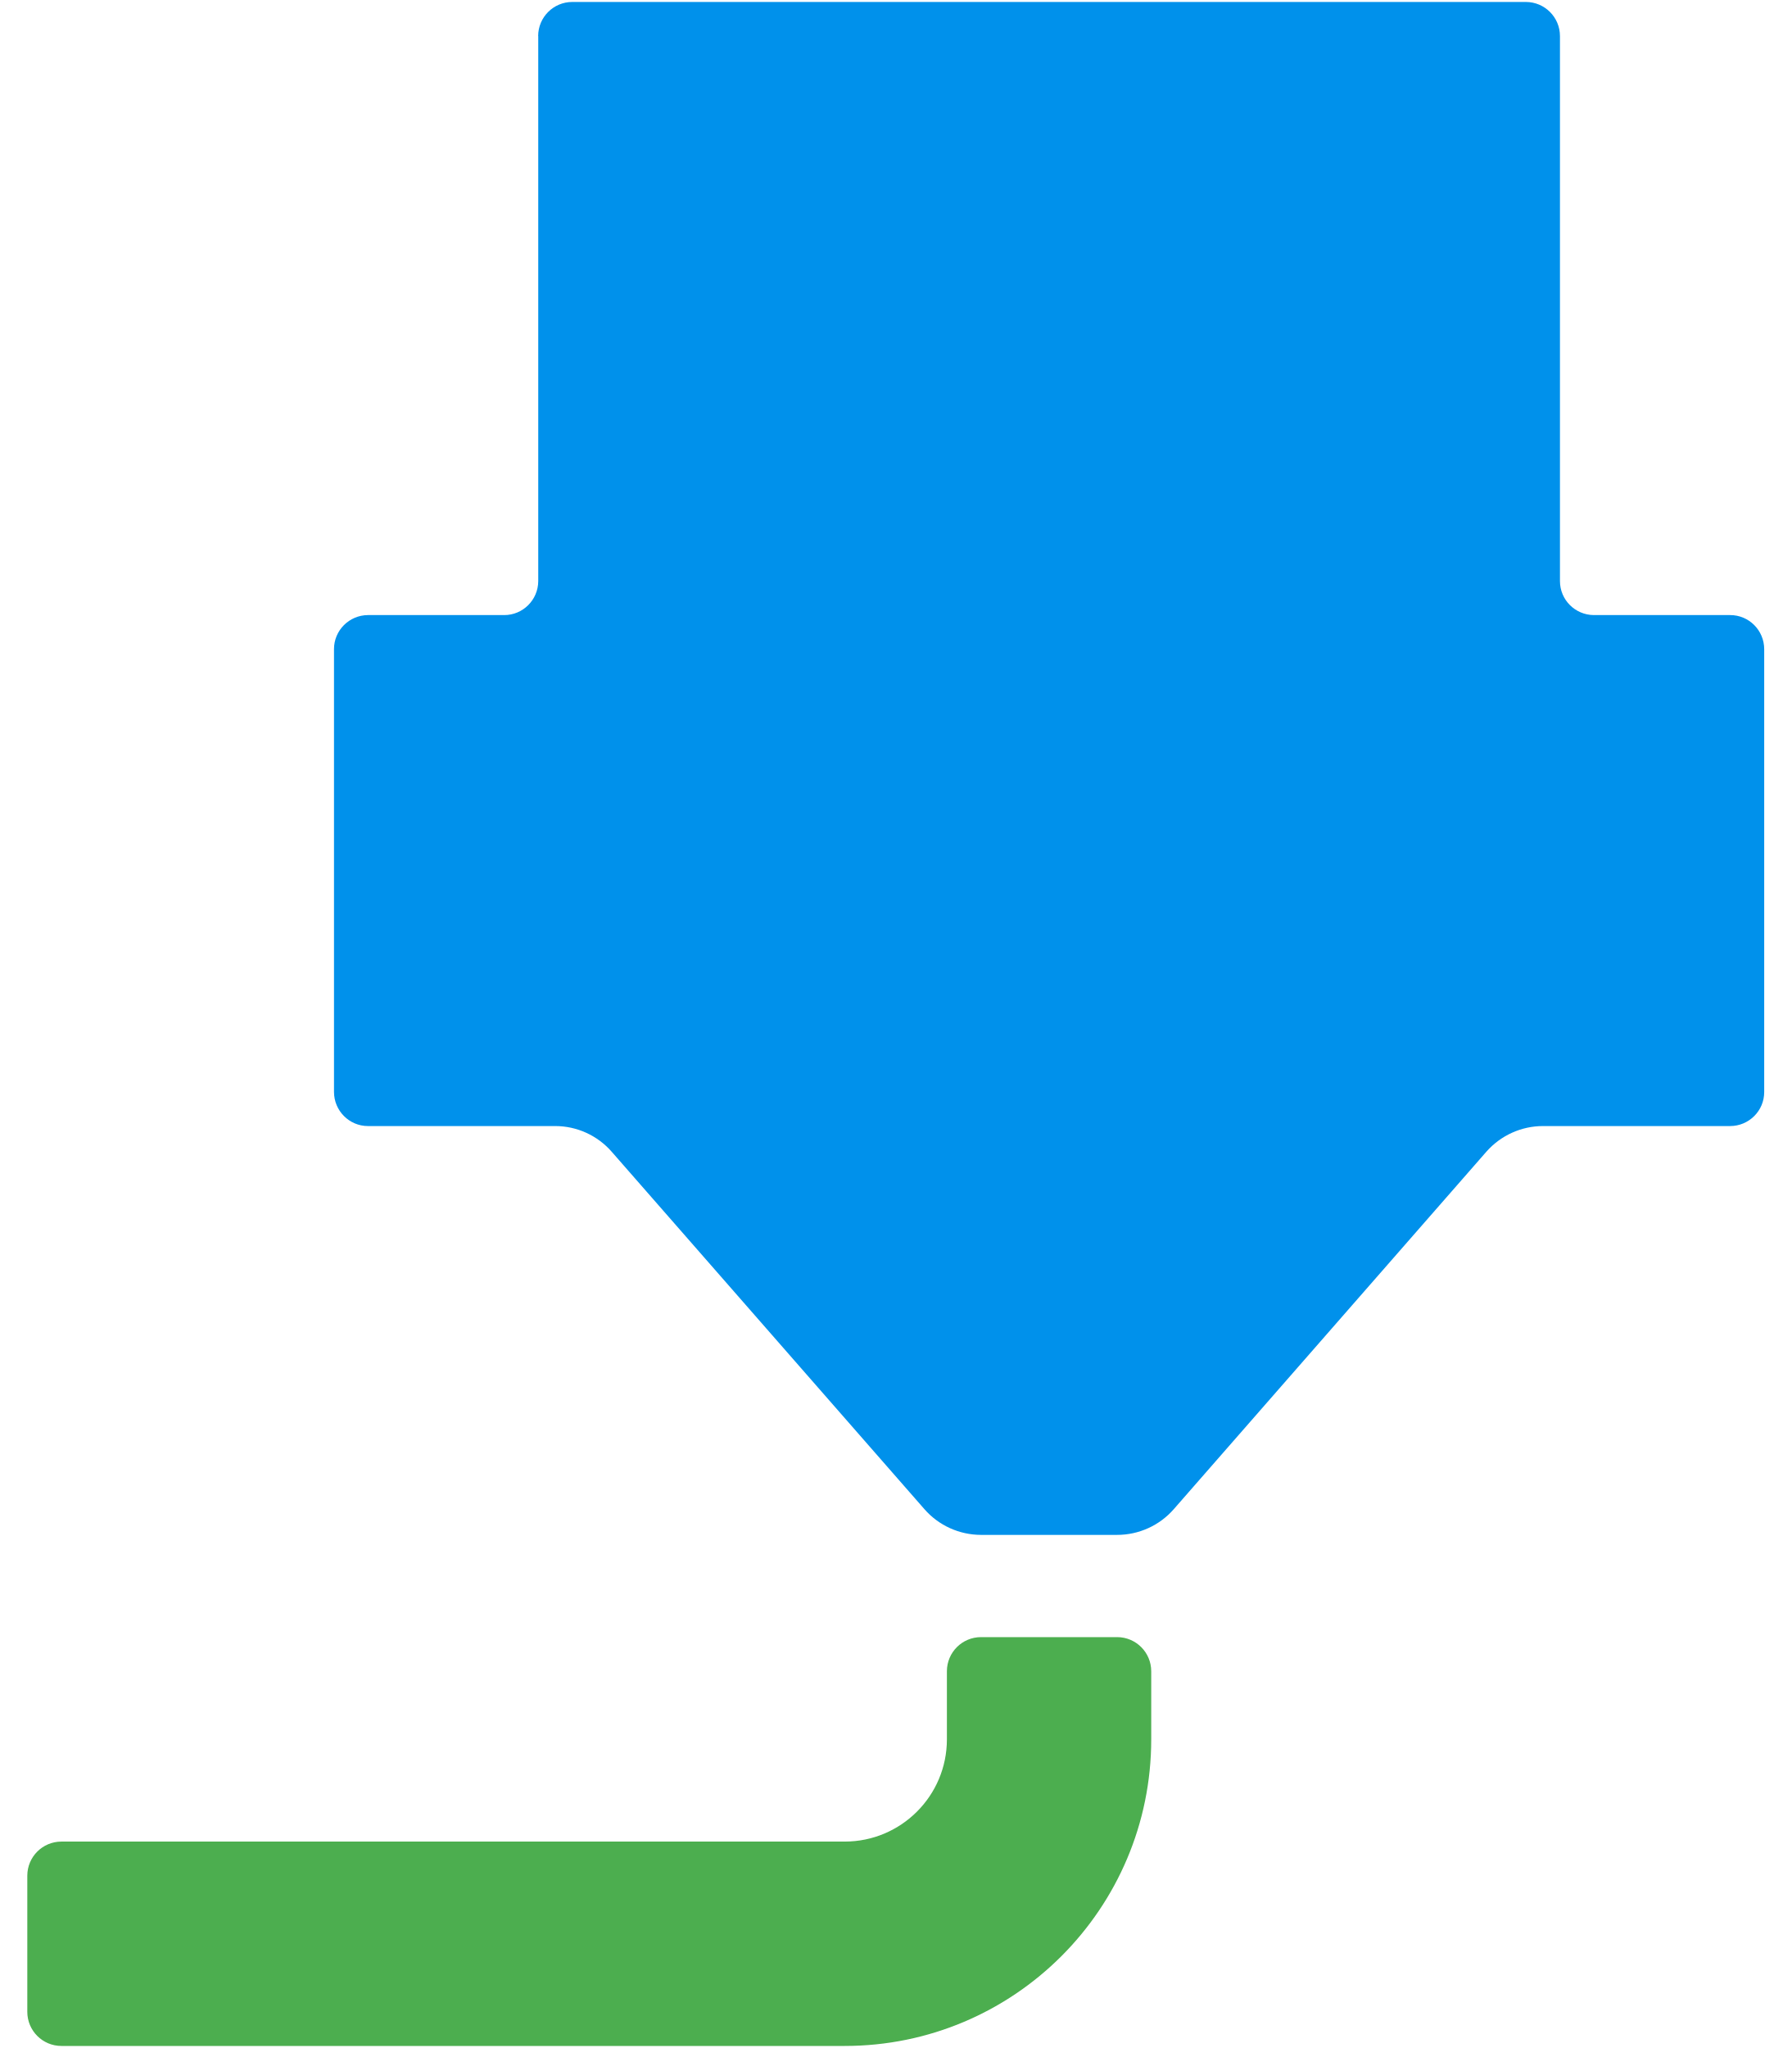
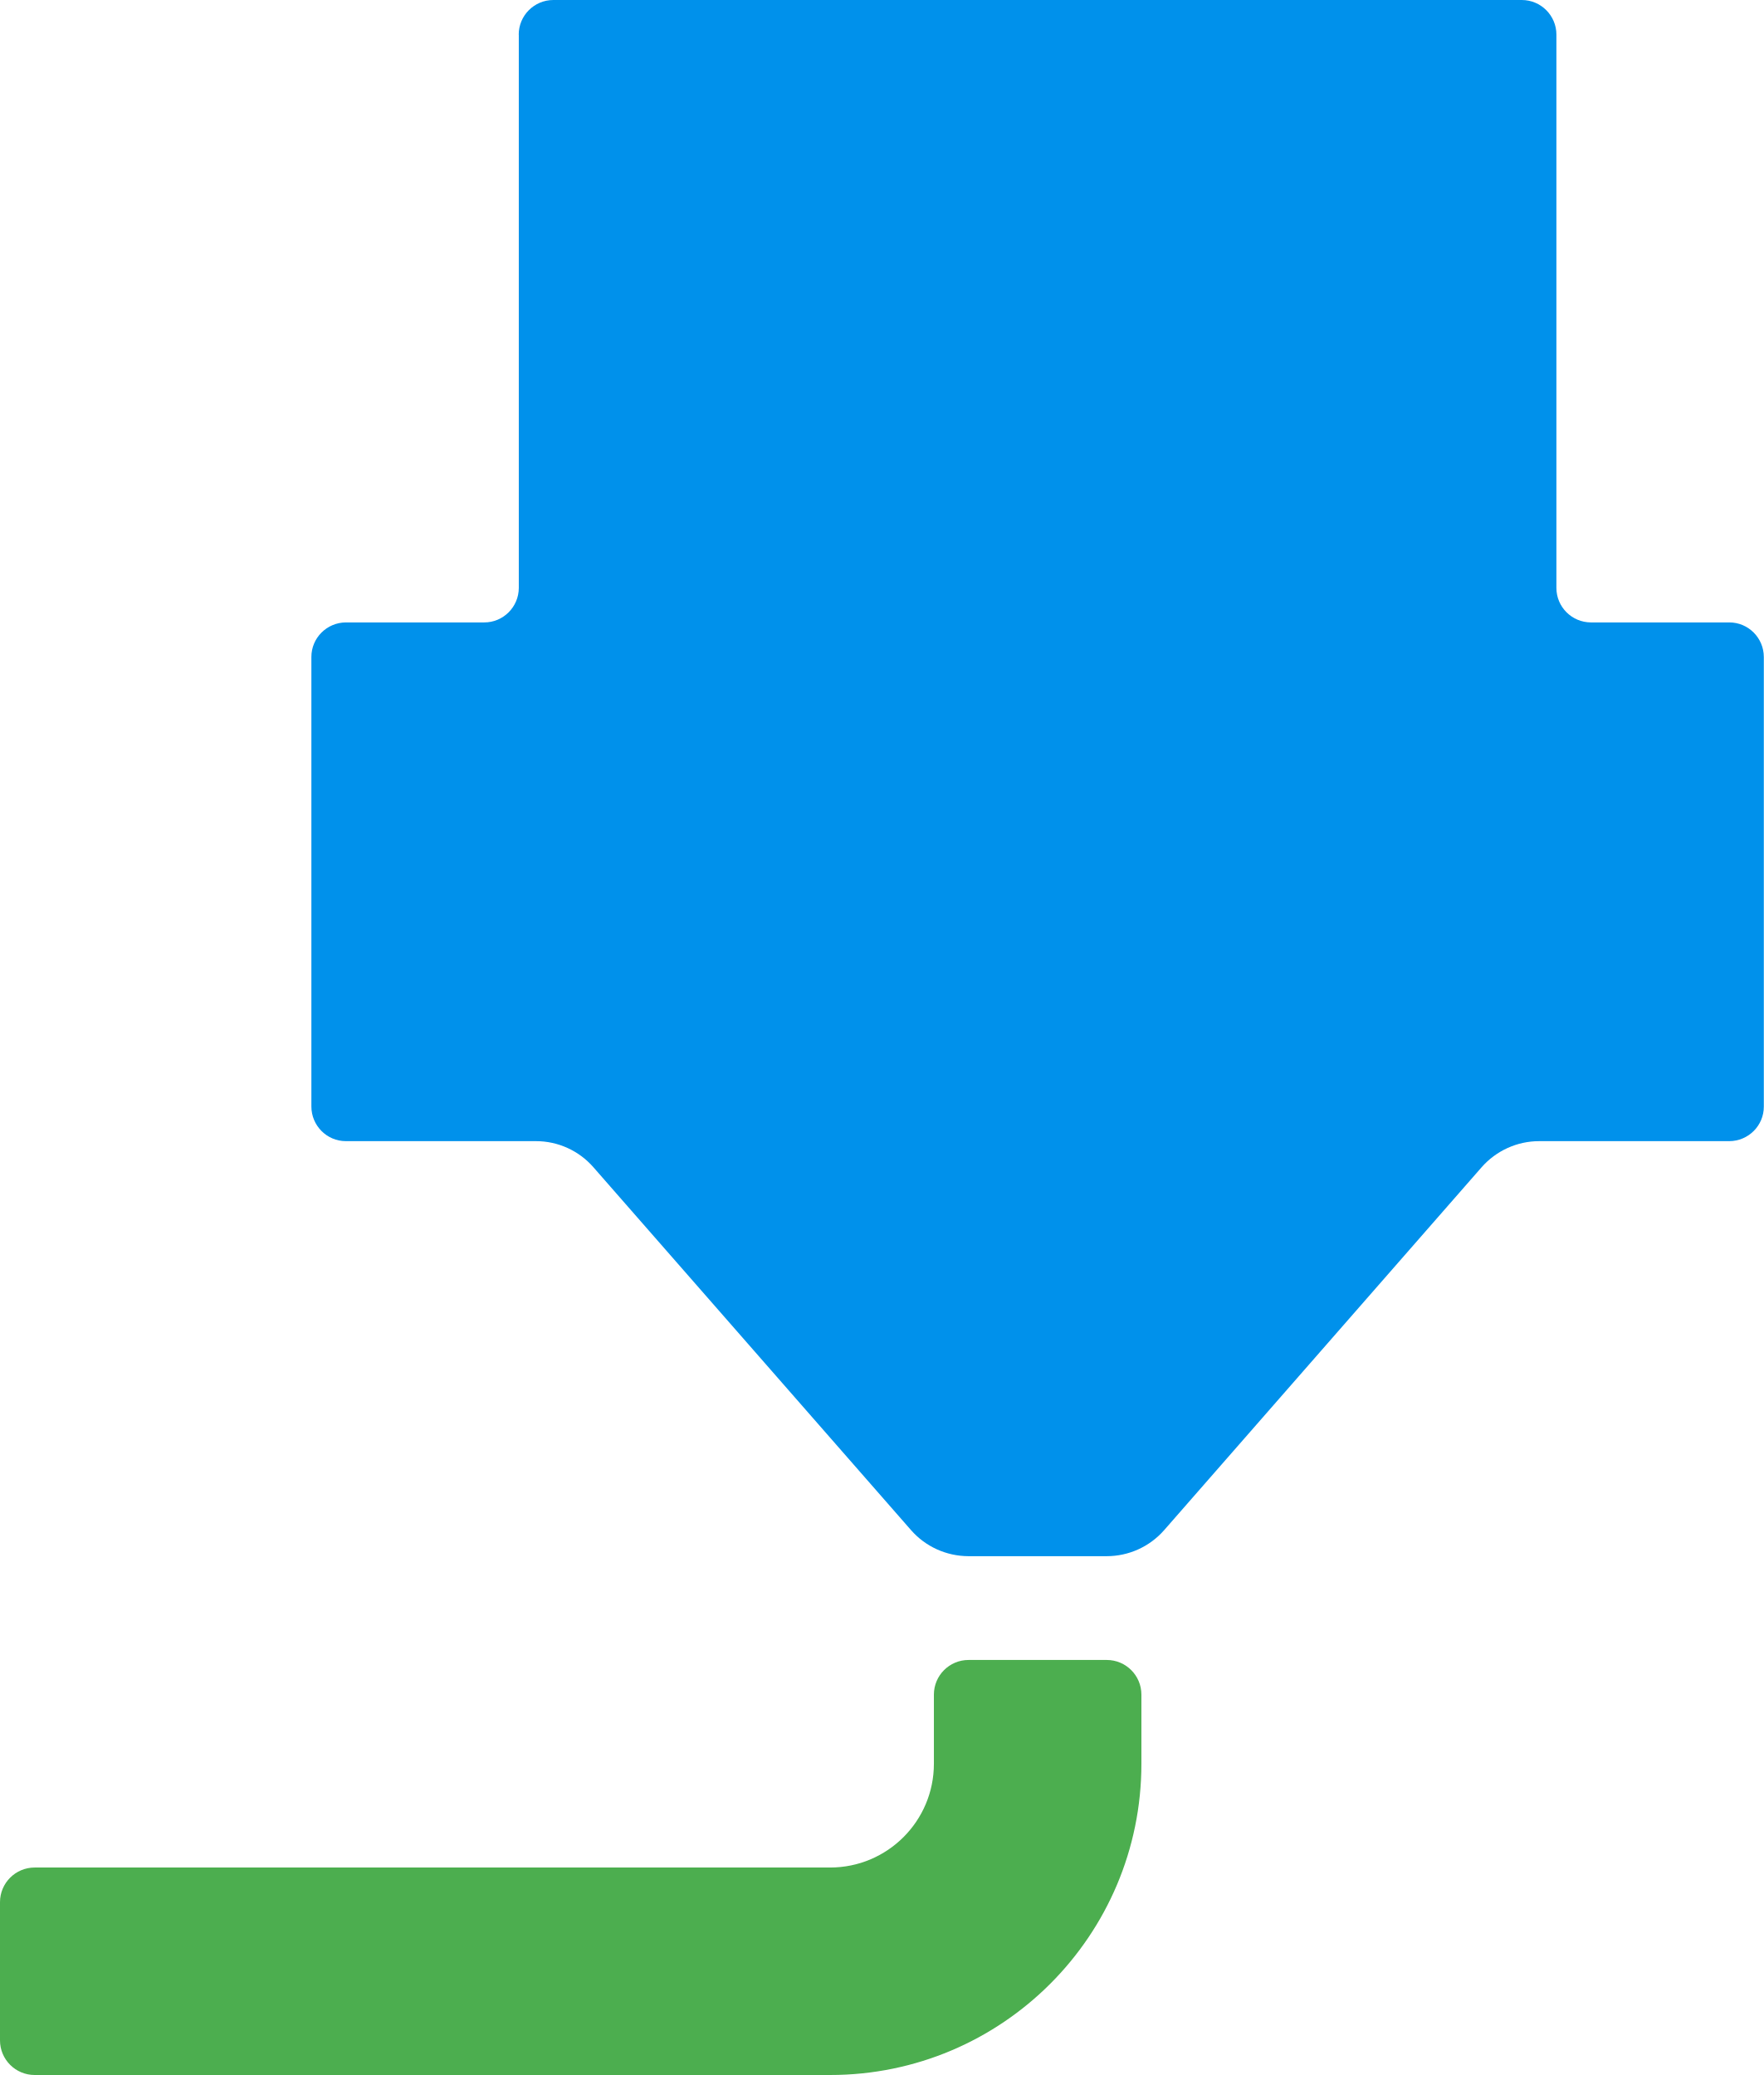
- <svg xmlns="http://www.w3.org/2000/svg" version="1.1" viewBox="0 0 21 24">
-   <path d="m9.901 23.976h-9.181a.4.4 45 01-.4-.4v-1.595a.4.4 135 01.4-.4h9.181c.661 0 1.198-.536 1.198-1.198v-.798a.4.4 135 01.4-.4h1.595a.4.4 45 01.4.4v.798c0 1.984-1.609 3.593-3.593 3.593z" fill="#4cae4f" stroke-width="1.198" />
-   <path d="m6.309.423v6.387c-.001.22-.18.399-.4.398h-1.596c-.22.001-.399.18-.398.4v5.188c-0.0.22.178.4.398.4h2.195c.254 0.0.495.11.662.301l3.666 4.189c.167.191.408.3.662.301h1.596c.254 0.0.496-.109.664-.301l3.664-4.189c.168-.191.41-.301.664-.301h2.193c.221 0.0.401-.179.4-.4v-5.188c0-.221-.179-.401-.4-.4h-1.596c-.22-.001-.398-.179-.398-.398v-6.387a.4.4 45 00-.4-.4h-11.177a.4.4 135 00-.4.4z" fill="#0091eb" />
+ <svg xmlns="http://www.w3.org/2000/svg" version="1.1" viewBox="0 0 20.359 23.953">
+   <path d="m9.581 23.953h-9.181a.4.4 0 01-.4-.4v-1.595a.4.4 0 01.4-.4h9.181c.661 0 1.198-.536 1.198-1.198v-.798a.4.4 0 01.4-.4h1.595a.4.4 0 01.4.4v.798c0 1.984-1.609 3.593-3.593 3.593z" fill="#4cae4f" stroke-width="1.198" />
+   <path d="m5.988.4v6.387c-.001.22-.18.399-.4.398h-1.596c-.22.001-.399.18-.398.4v5.188c-0.0.22.178.4.398.4h2.195c.254 0.0.495.11.662.301l3.666 4.189c.167.191.408.3.662.301h1.596c.254 0.0.496-.109.664-.301l3.664-4.189c.168-.191.41-.301.664-.301h2.193c.221 0.0.401-.179.4-.4v-5.188c0-.221-.179-.401-.4-.4h-1.596c-.22-.001-.398-.179-.398-.398v-6.387a.4.4 0 00-.4-.4h-11.177a.4.4 0 00-.4.4z" fill="#0091eb" />
</svg>
